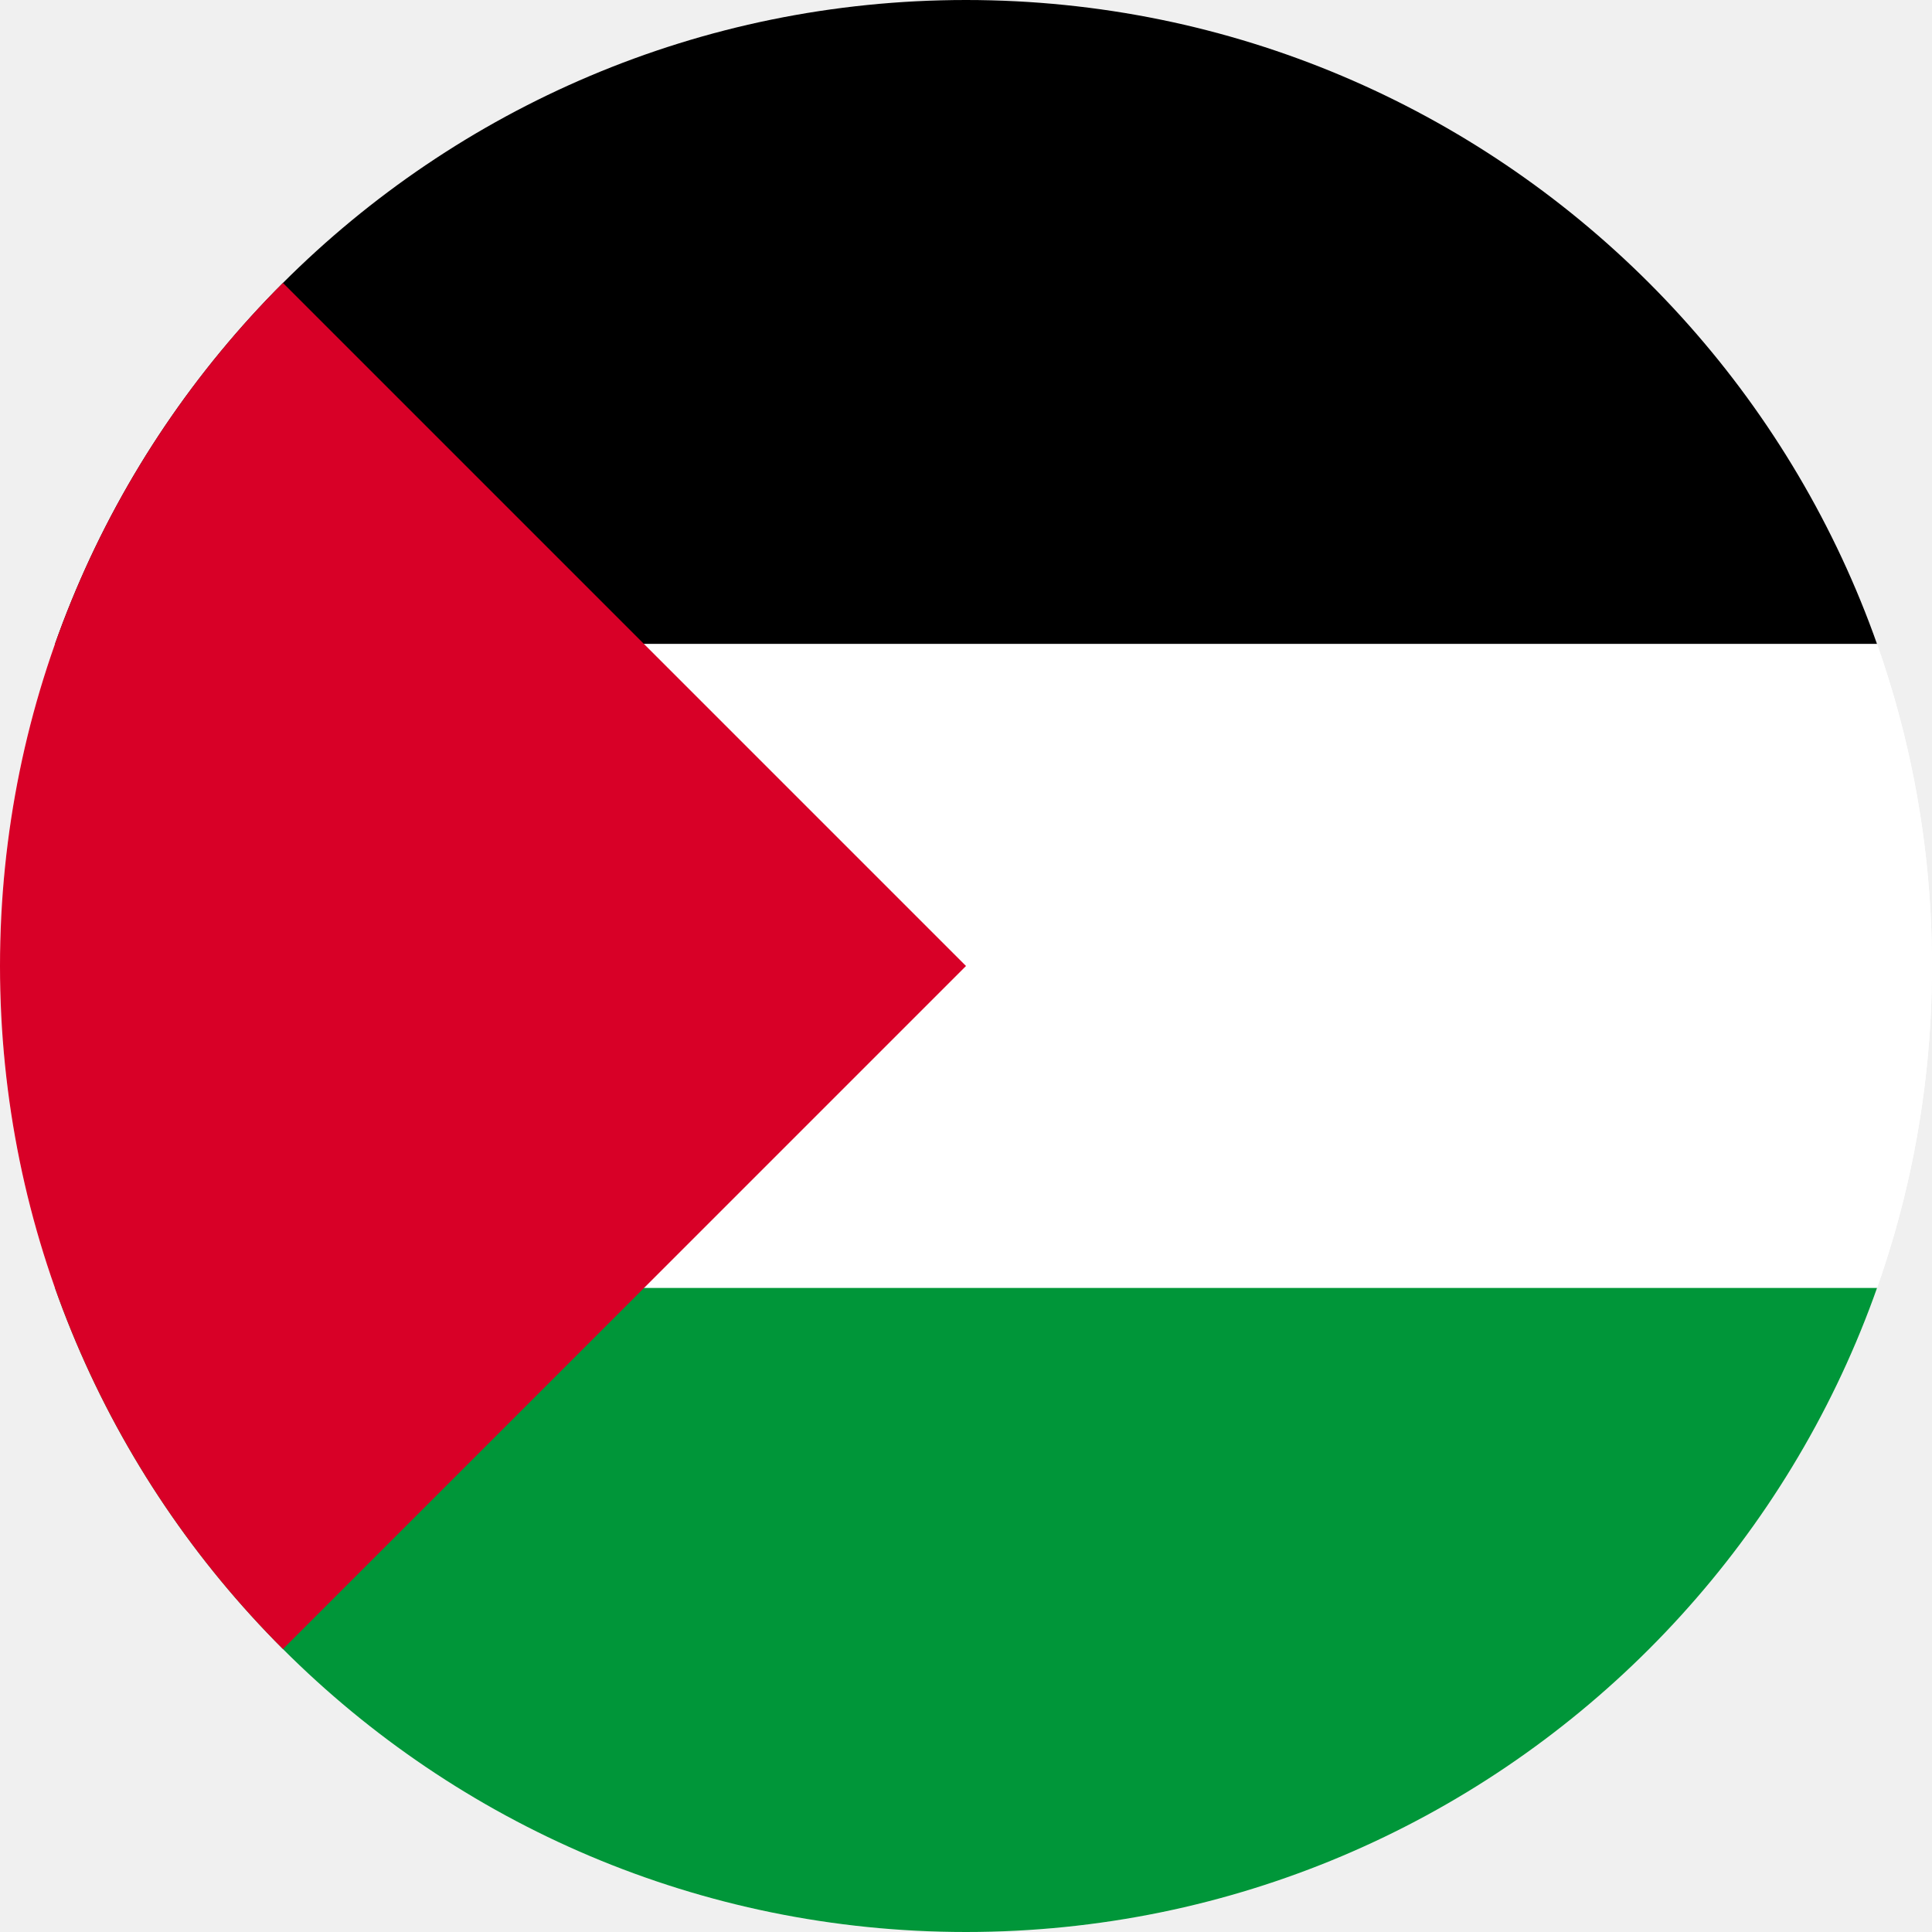
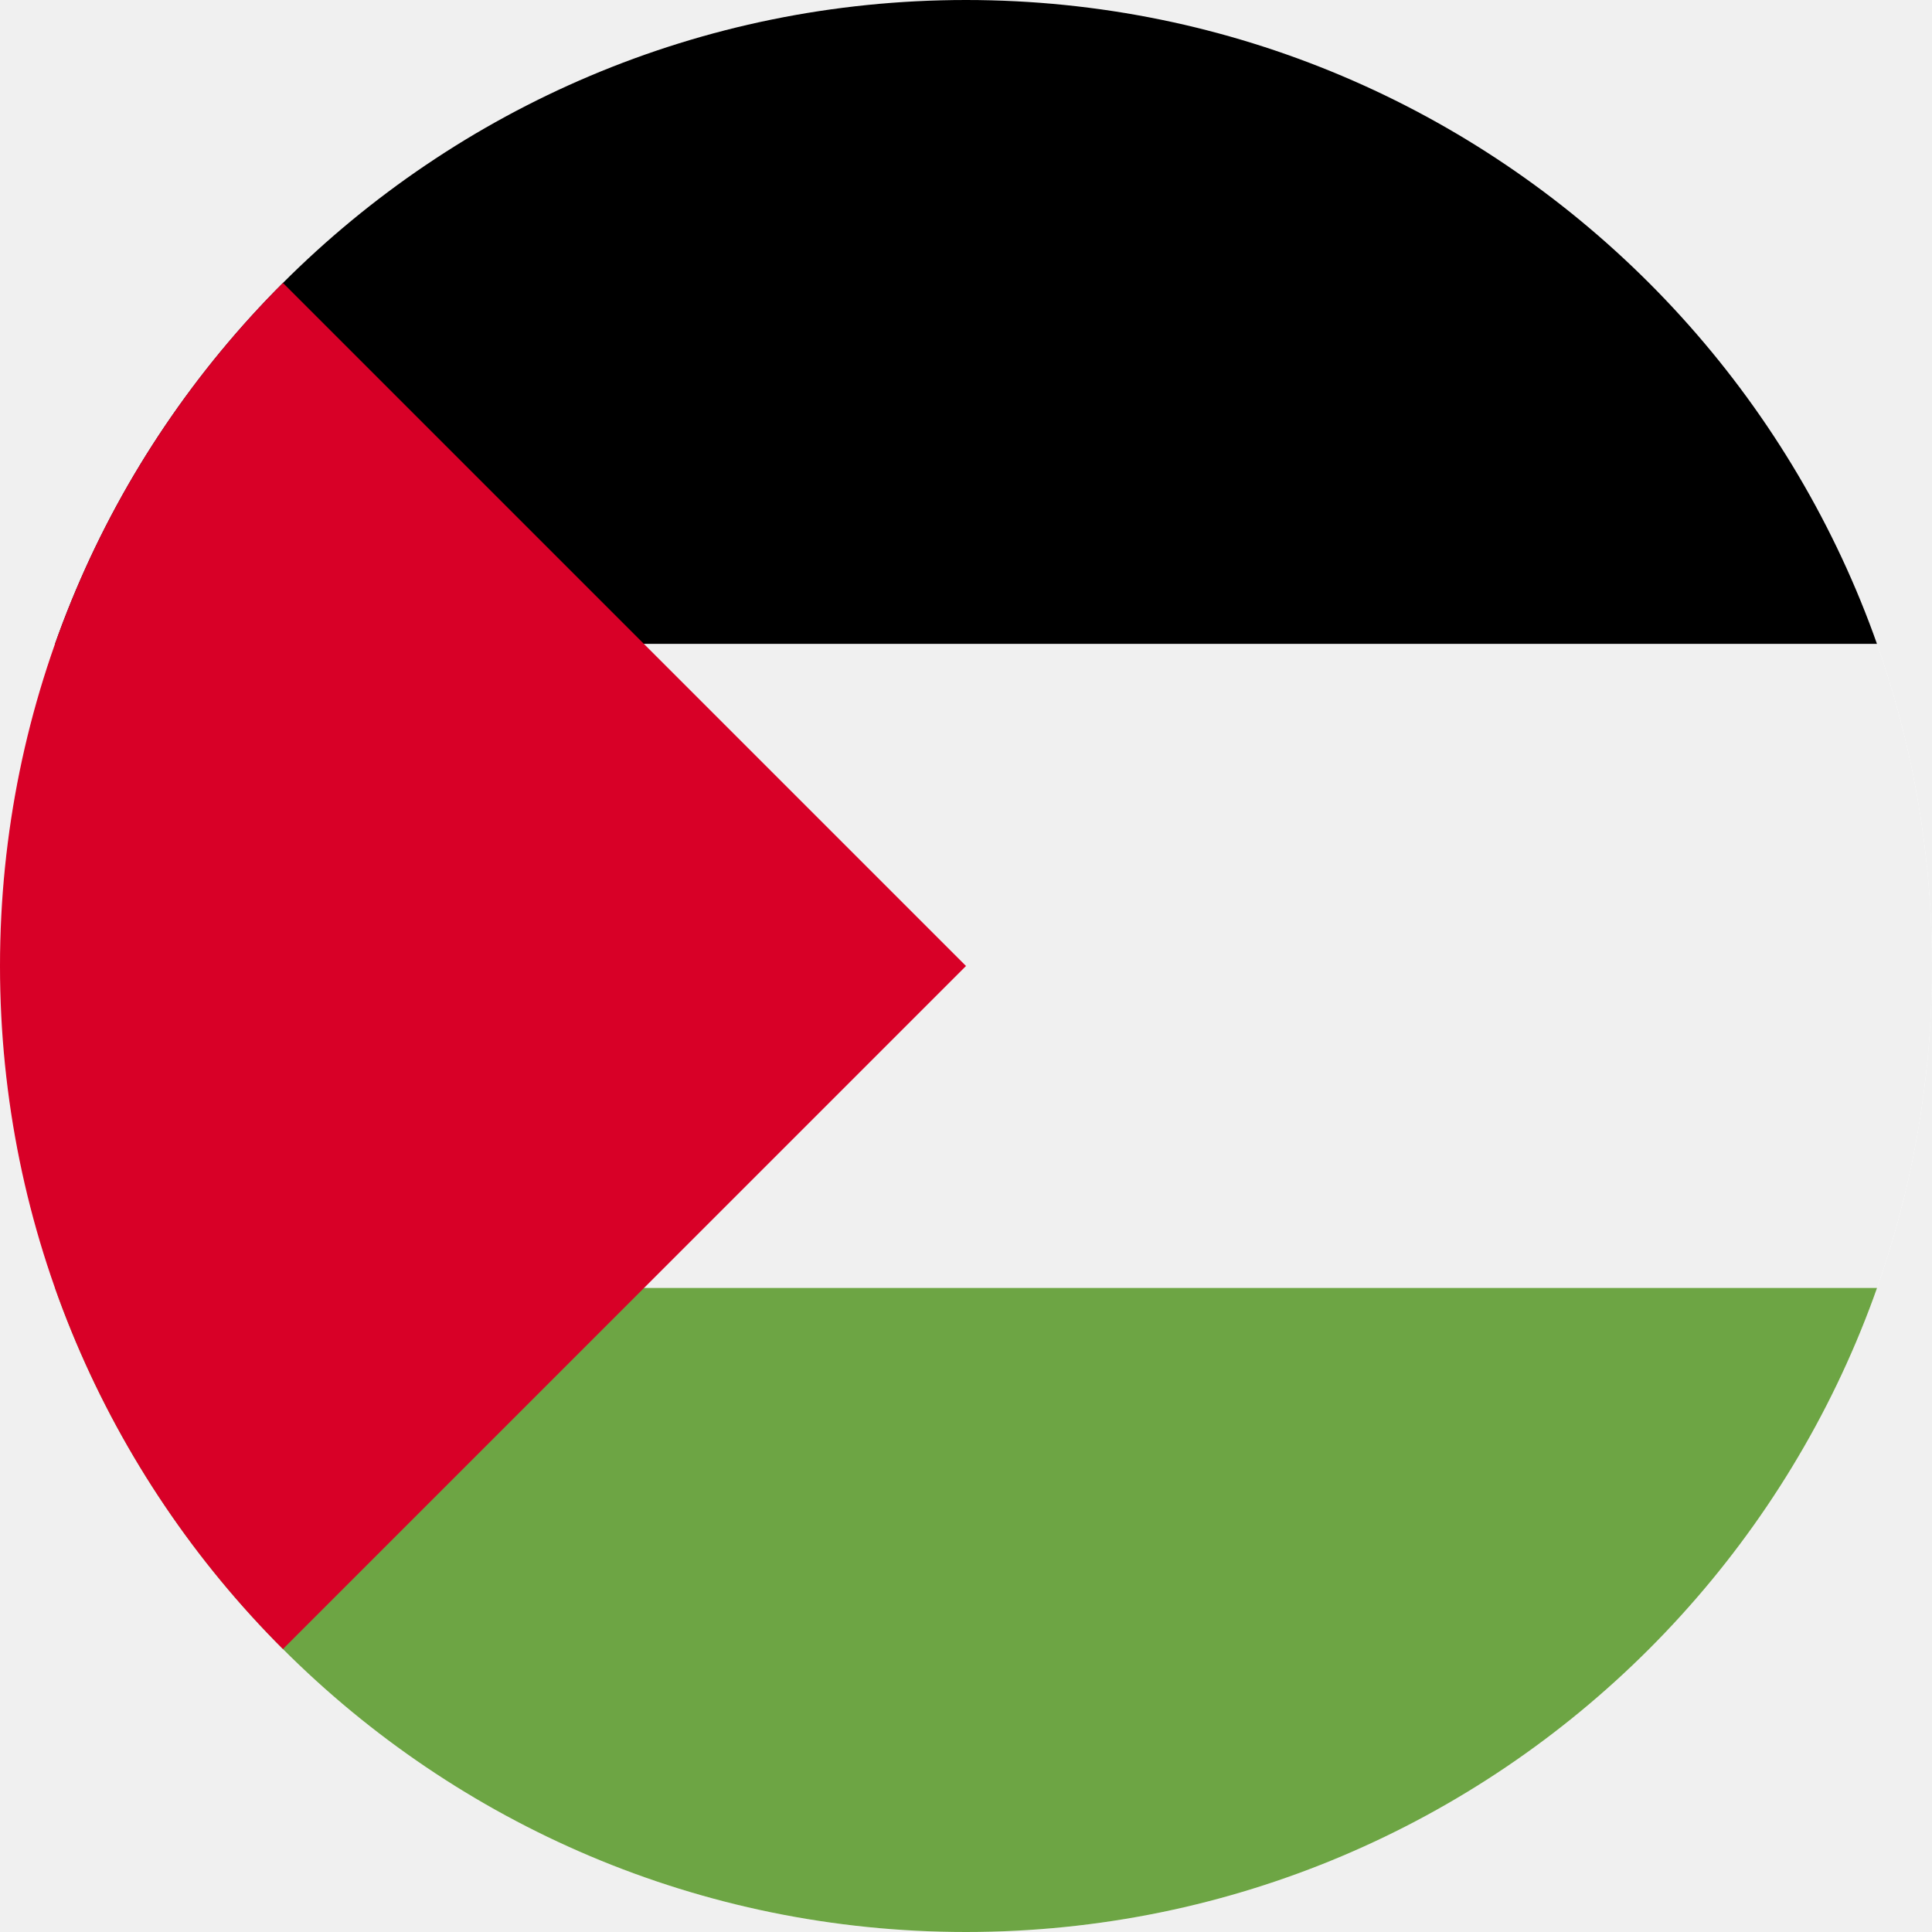
- <svg xmlns="http://www.w3.org/2000/svg" width="128" height="128">
-   <defs>
+ <svg xmlns="http://www.w3.org/2000/svg" width="128" height="128" version="1.1" id="svg4">
+   <defs id="defs1">
    <clipPath id="circle">
-       <circle cx="64" cy="64" r="64" />
+       <circle cx="64" cy="64" r="64" id="circle1" />
    </clipPath>
  </defs>
-   <circle cx="64" cy="64" r="64" fill="#ffffff" />
-   <g clip-path="url(#circle)">
-     <rect x="0" y="0" width="128" height="42.67" fill="#000000" />
-     <rect x="0" y="42.67" width="128" height="42.67" fill="#ffffff" />
-     <rect x="0" y="85.33" width="128" height="42.67" fill="#009639" />
-     <polygon points="0,0 0,128 64,64" fill="#d80027" />
+   <circle cx="64" cy="64" r="64" fill="#ffffff" id="circle2" />
+   <g clip-path="url(#circle)" id="g4">
+     <rect x="0" y="0" width="128" height="42.67" fill="#000000" id="rect2" />
+     <rect x="0" y="42.67" width="128" height="42.67" fill="#ffffff" id="rect3" style="fill:#f0f0f0;fill-opacity:1" />
+     <rect x="0" y="85.33" width="128" height="42.67" fill="#009639" id="rect4" style="fill:#6da544;fill-opacity:1" />
+     <polygon points="0,0 0,128 64,64" fill="#d80027" id="polygon4" />
  </g>
</svg>
